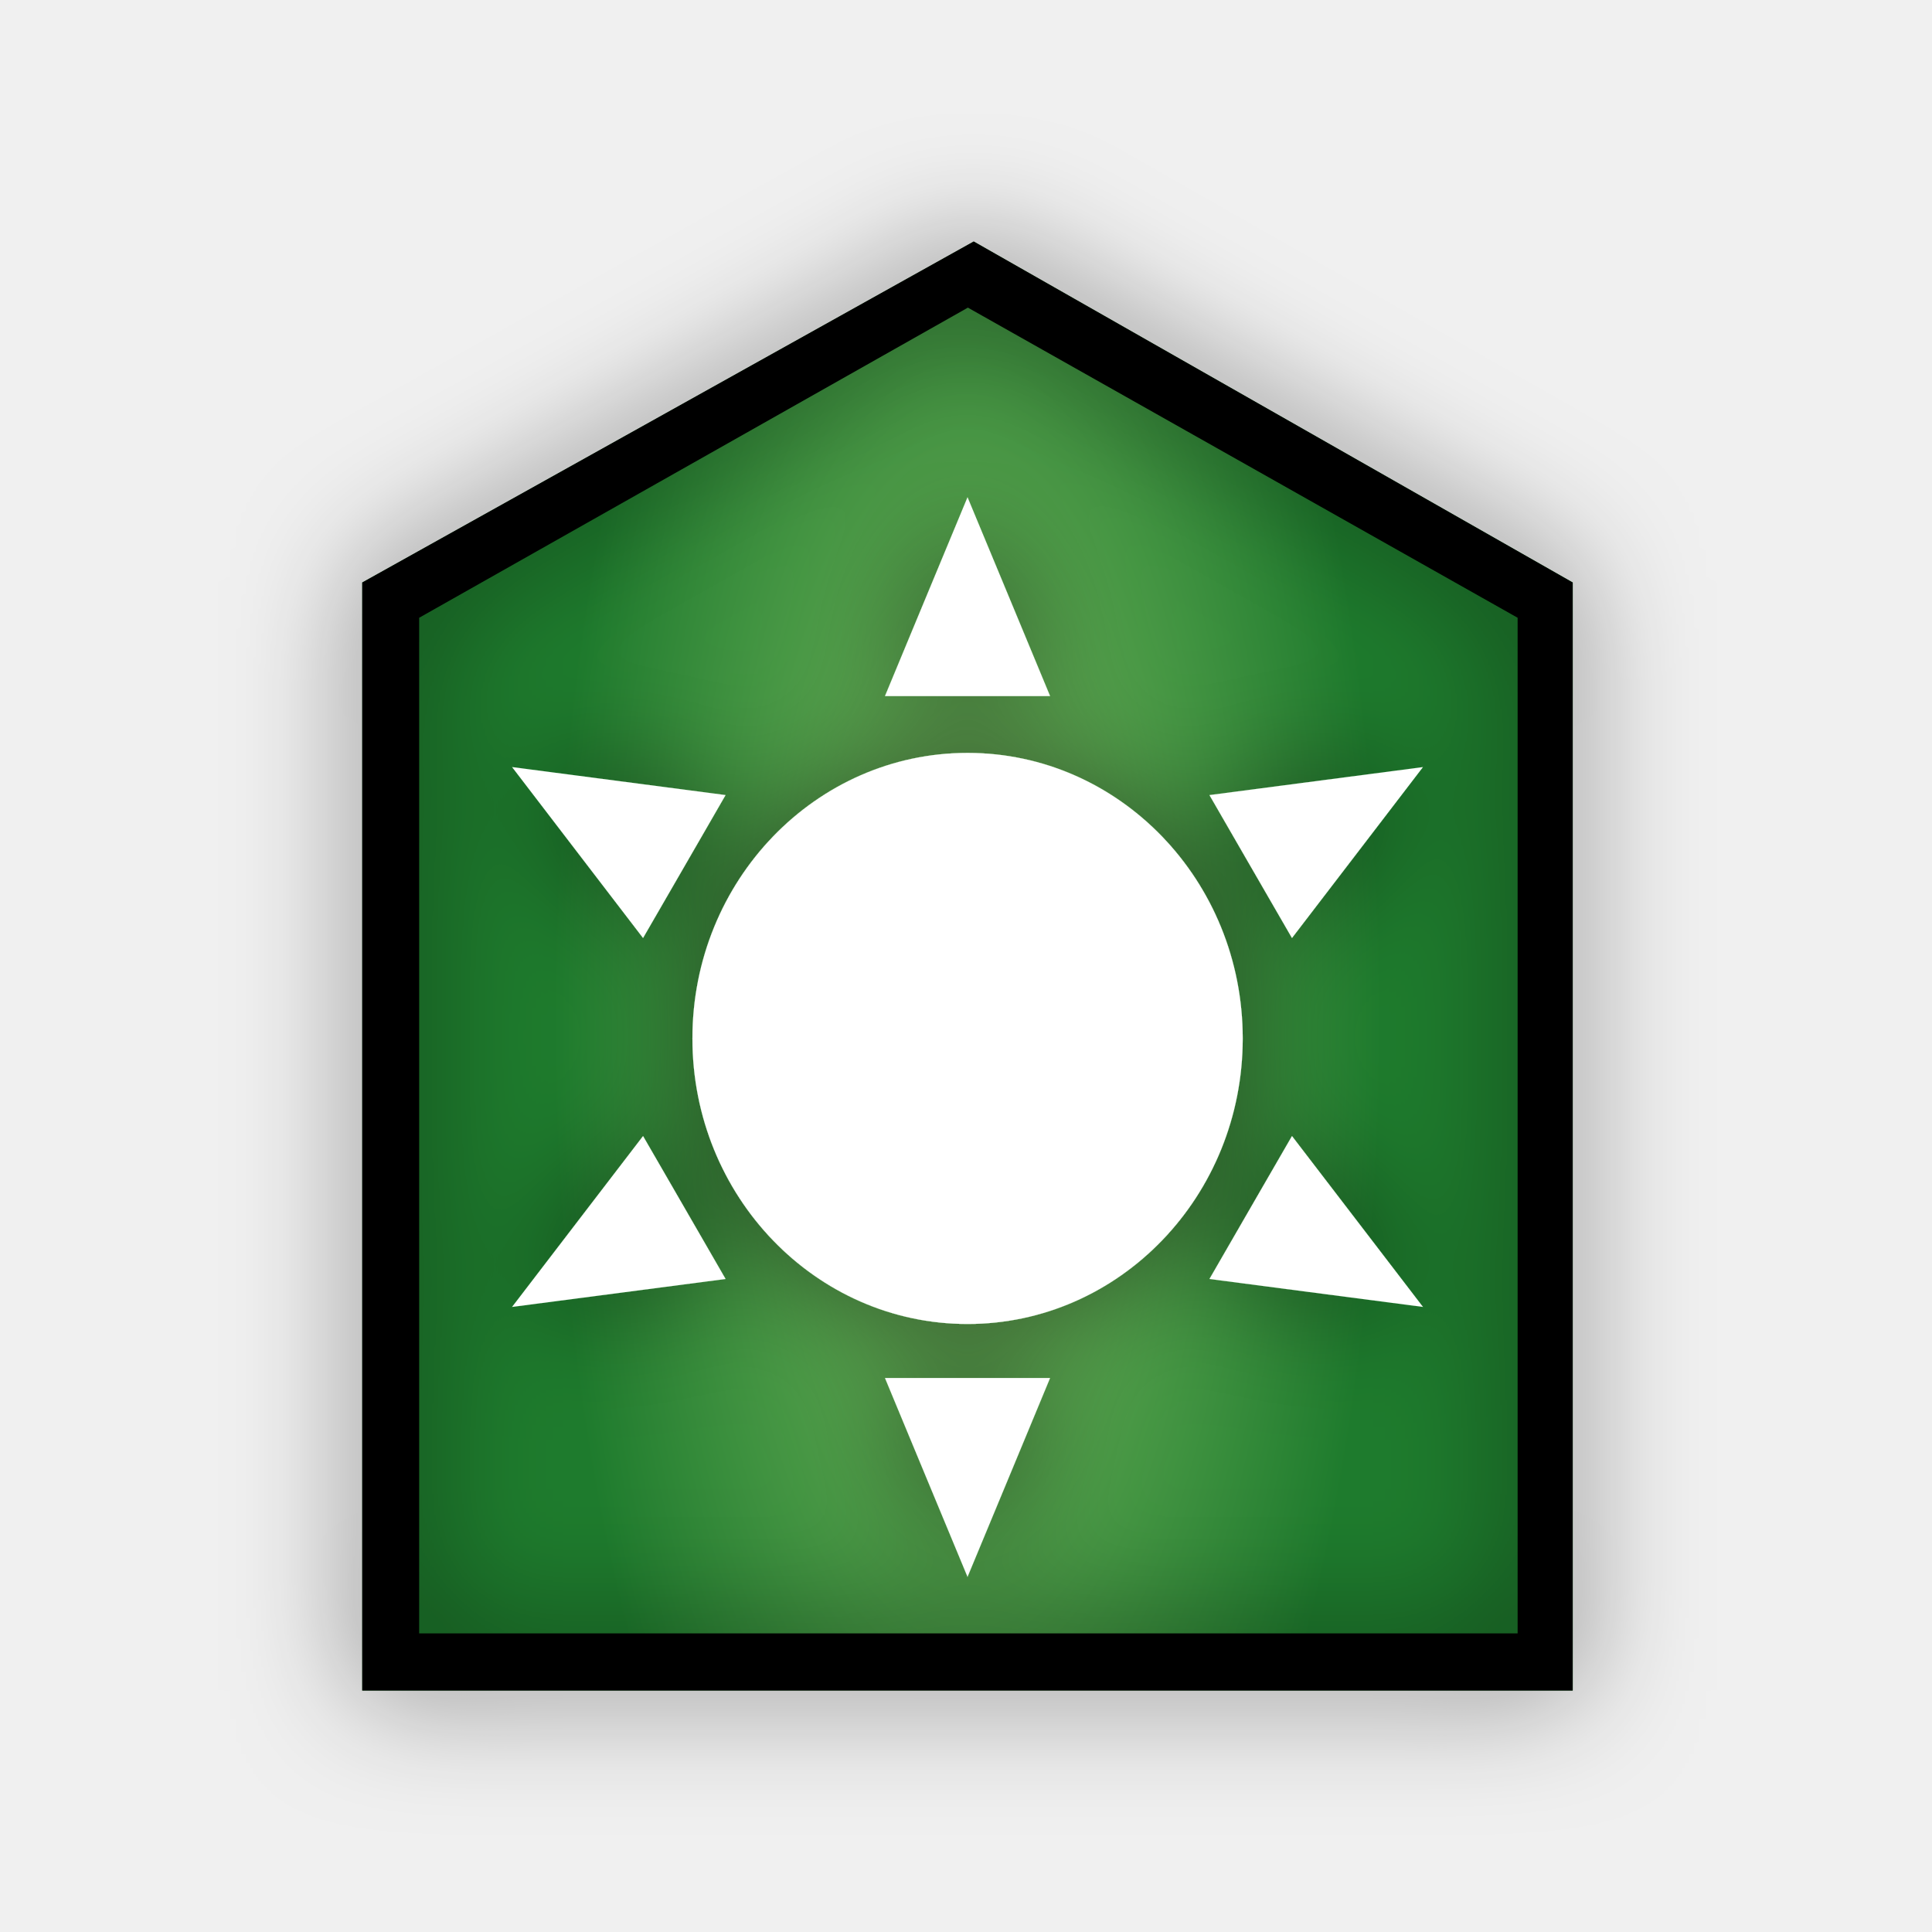
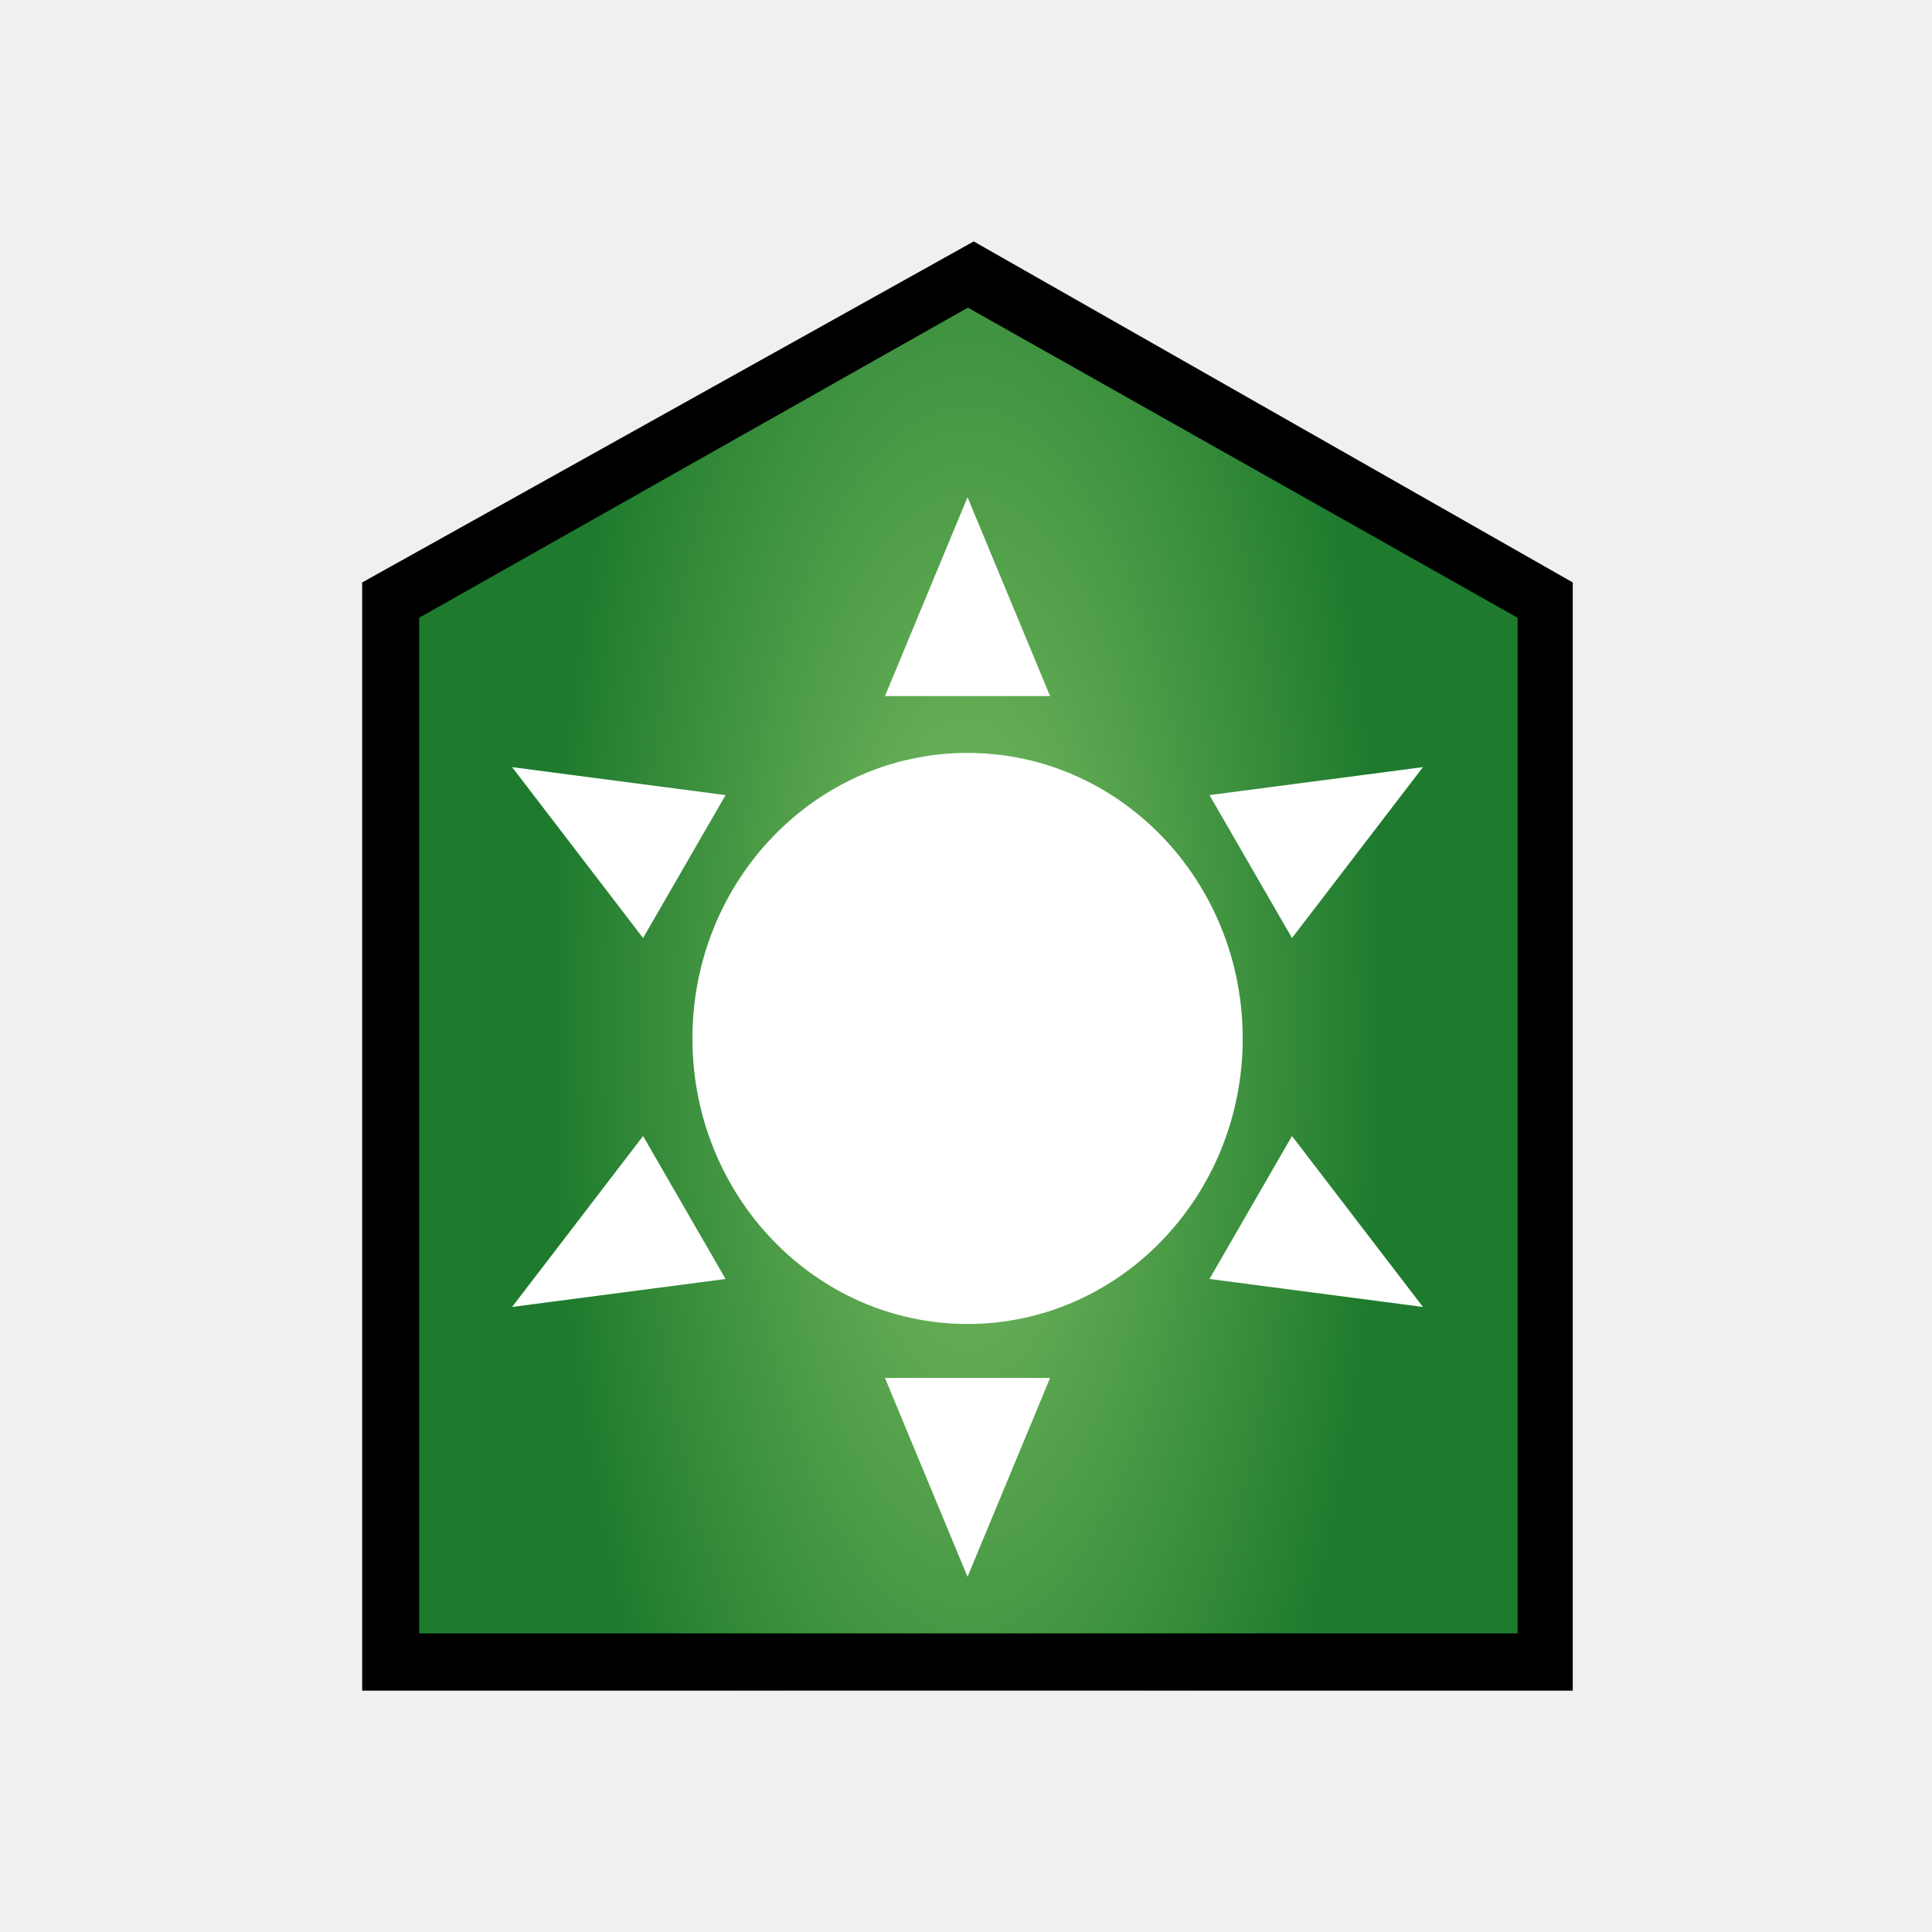
<svg xmlns="http://www.w3.org/2000/svg" class="bloodlust bloodlust-green" width="48px" height="48px" viewBox="0 0 48 48" version="1.1">
  <defs>
    <radialGradient cx="50%" cy="53.581%" fx="50%" fy="53.581%" r="34.352%" gradientTransform="translate(0.5,0.535813),scale(1,0.835443),scale(1,2.566704),translate(-0.5,-0.535813)" id="radialGradient-green">
      <stop stop-color="#7DBE63" offset="0%" />
      <stop stop-color="#1E7B2D" offset="100%" />
    </radialGradient>
-     <filter x="-15.0%" y="-12.5%" width="133.0%" height="125.0%" filterUnits="objectBoundingBox" id="filter-green">
-       <feOffset dx="0" dy="0" in="SourceAlpha" result="shadowOffsetOuter1" />
-       <feGaussianBlur stdDeviation="1.5" in="shadowOffsetOuter1" result="shadowBlurOuter1" />
-       <feColorMatrix values="0 0 0 0 0   0 0 0 0 0   0 0 0 0 0  0 0 0 0.5 0" type="matrix" in="shadowBlurOuter1" result="shadowMatrixOuter1" />
-       <feMerge>
-         <feMergeNode in="shadowMatrixOuter1" />
-         <feMergeNode in="SourceGraphic" />
-       </feMerge>
-     </filter>
  </defs>
-   <g id="Page-1" stroke="none" stroke-width="1" fill="none" fill-rule="evenodd">
-     <g id="Group-4" transform="translate(9, 6)">
-       <polygon id="Path-2" fill="url(#radialGradient-green)" points="0 36 30.076 36 30.076 8.472 15.193 0 0 8.472" />
-       <g id="Group" filter="url(#filter-green)">
-         <path d="M0,36 L0,8.472 L15.191,0 L30.072,8.472 L30.072,36 L0,36 Z M1.414,34.581 L28.705,34.581 L28.705,9.348 L15.047,1.643 L1.414,9.348 L1.414,34.581 Z" id="Combined-Shape" fill="#000000" />
-         <ellipse id="Oval" fill="#FFFFFF" cx="15.039" cy="19.8" rx="6.836" ry="7.094" />
-         <polygon id="Triangle" fill="#FFFFFF" points="15.038 6.353 17.089 11.294 12.987 11.294" />
-         <polygon id="Triangle" fill="#FFFFFF" transform="translate(15.03797, 30.70588) scale(1, -1) translate(-15.03797, -30.70588) " points="15.038 28.235 17.089 33.176 12.987 33.176" />
-         <polygon id="Triangle" fill="#FFFFFF" transform="translate(24.21346, 14.29412) rotate(-300) translate(-24.21346, -14.29412) " points="24.213 11.824 26.264 16.765 22.163 16.765" />
-         <polygon id="Triangle" fill="#FFFFFF" transform="translate(5.86249, 25.23529) rotate(-300) translate(-5.86249, -25.23529) " points="5.862 27.706 7.913 22.765 3.812 22.765" />
-         <polygon id="Triangle" fill="#FFFFFF" transform="translate(24.21346, 25.23529) rotate(-240) translate(-24.21346, -25.23529) " points="24.213 22.765 26.264 27.706 22.163 27.706" />
-         <polygon id="Triangle" fill="#FFFFFF" transform="translate(5.86249, 14.29412) rotate(-240) translate(-5.86249, -14.29412) " points="5.862 16.765 7.913 11.824 3.812 11.824" />
-       </g>
+   <g id="blgreen" stroke="none" stroke-width="1" fill="none" fill-rule="evenodd">
+     <g id="bloodlust_green" transform="translate(9, 6)">
+       <polygon id="green_gradient" fill="url(#radialGradient-green)" points="0 36 30.076 36 30.076 8.472 15.193 0 0 8.472" />
+       <path d="M0,36 L0,8.472 L15.191,0 L30.072,8.472 L30.072,36 L0,36 Z M1.414,34.581 L28.705,34.581 L28.705,9.348 L15.047,1.643 L1.414,9.348 L1.414,34.581 Z" id="Combined-Shape" fill="#000000" />
+       <path d="M15.039,26.894 C11.263,26.894 8.203,23.718 8.203,19.8 C8.203,15.882 11.263,12.706 15.039,12.706 C18.814,12.706 21.875,15.882 21.875,19.8 C21.875,23.718 18.814,26.894 15.039,26.894 Z M15.038,6.353 L17.089,11.294 L12.987,11.294 L15.038,6.353 Z M15.038,33.176 L12.987,28.235 L17.089,28.235 L15.038,33.176 Z M26.353,13.059 L23.099,17.305 L21.049,13.754 L26.353,13.059 Z M3.723,26.471 L6.977,22.224 L9.027,25.776 L3.723,26.471 Z M26.353,26.471 L21.049,25.776 L23.099,22.224 L26.353,26.471 Z M3.723,13.059 L9.027,13.754 L6.977,17.305 L3.723,13.059 Z" id="Combined-Shape" fill="#FFFFFF" />
    </g>
  </g>
</svg>
